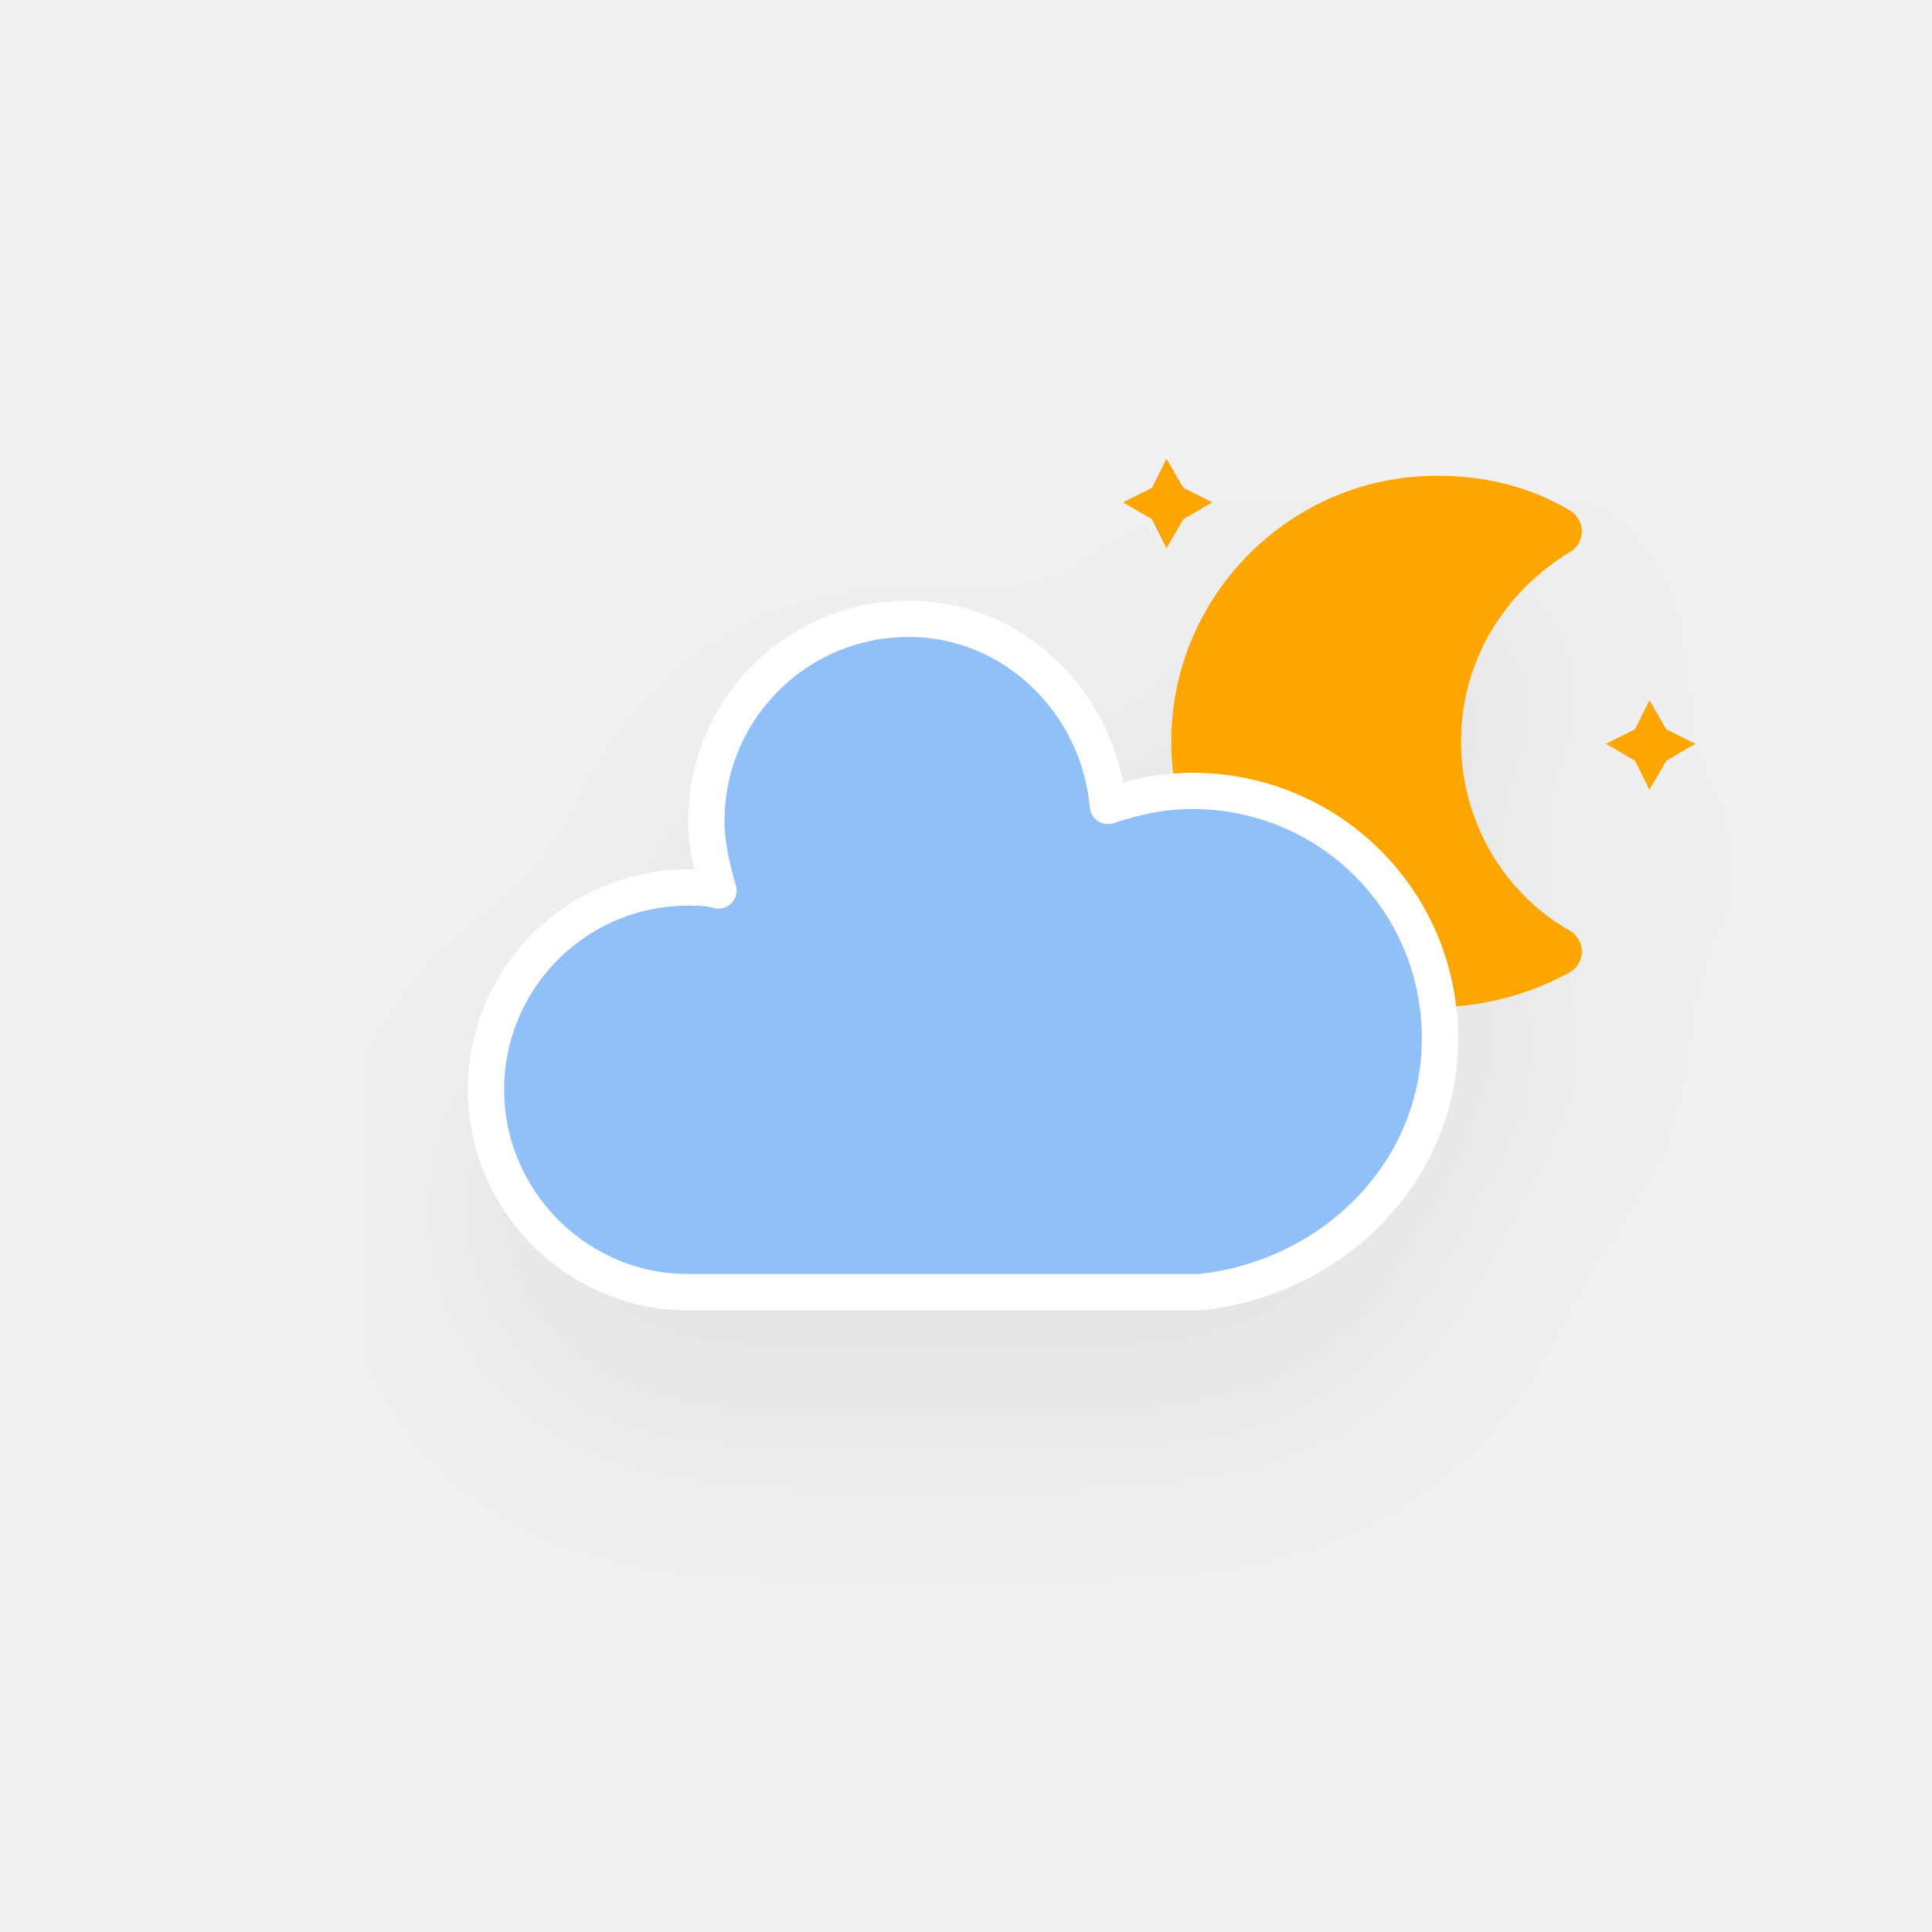
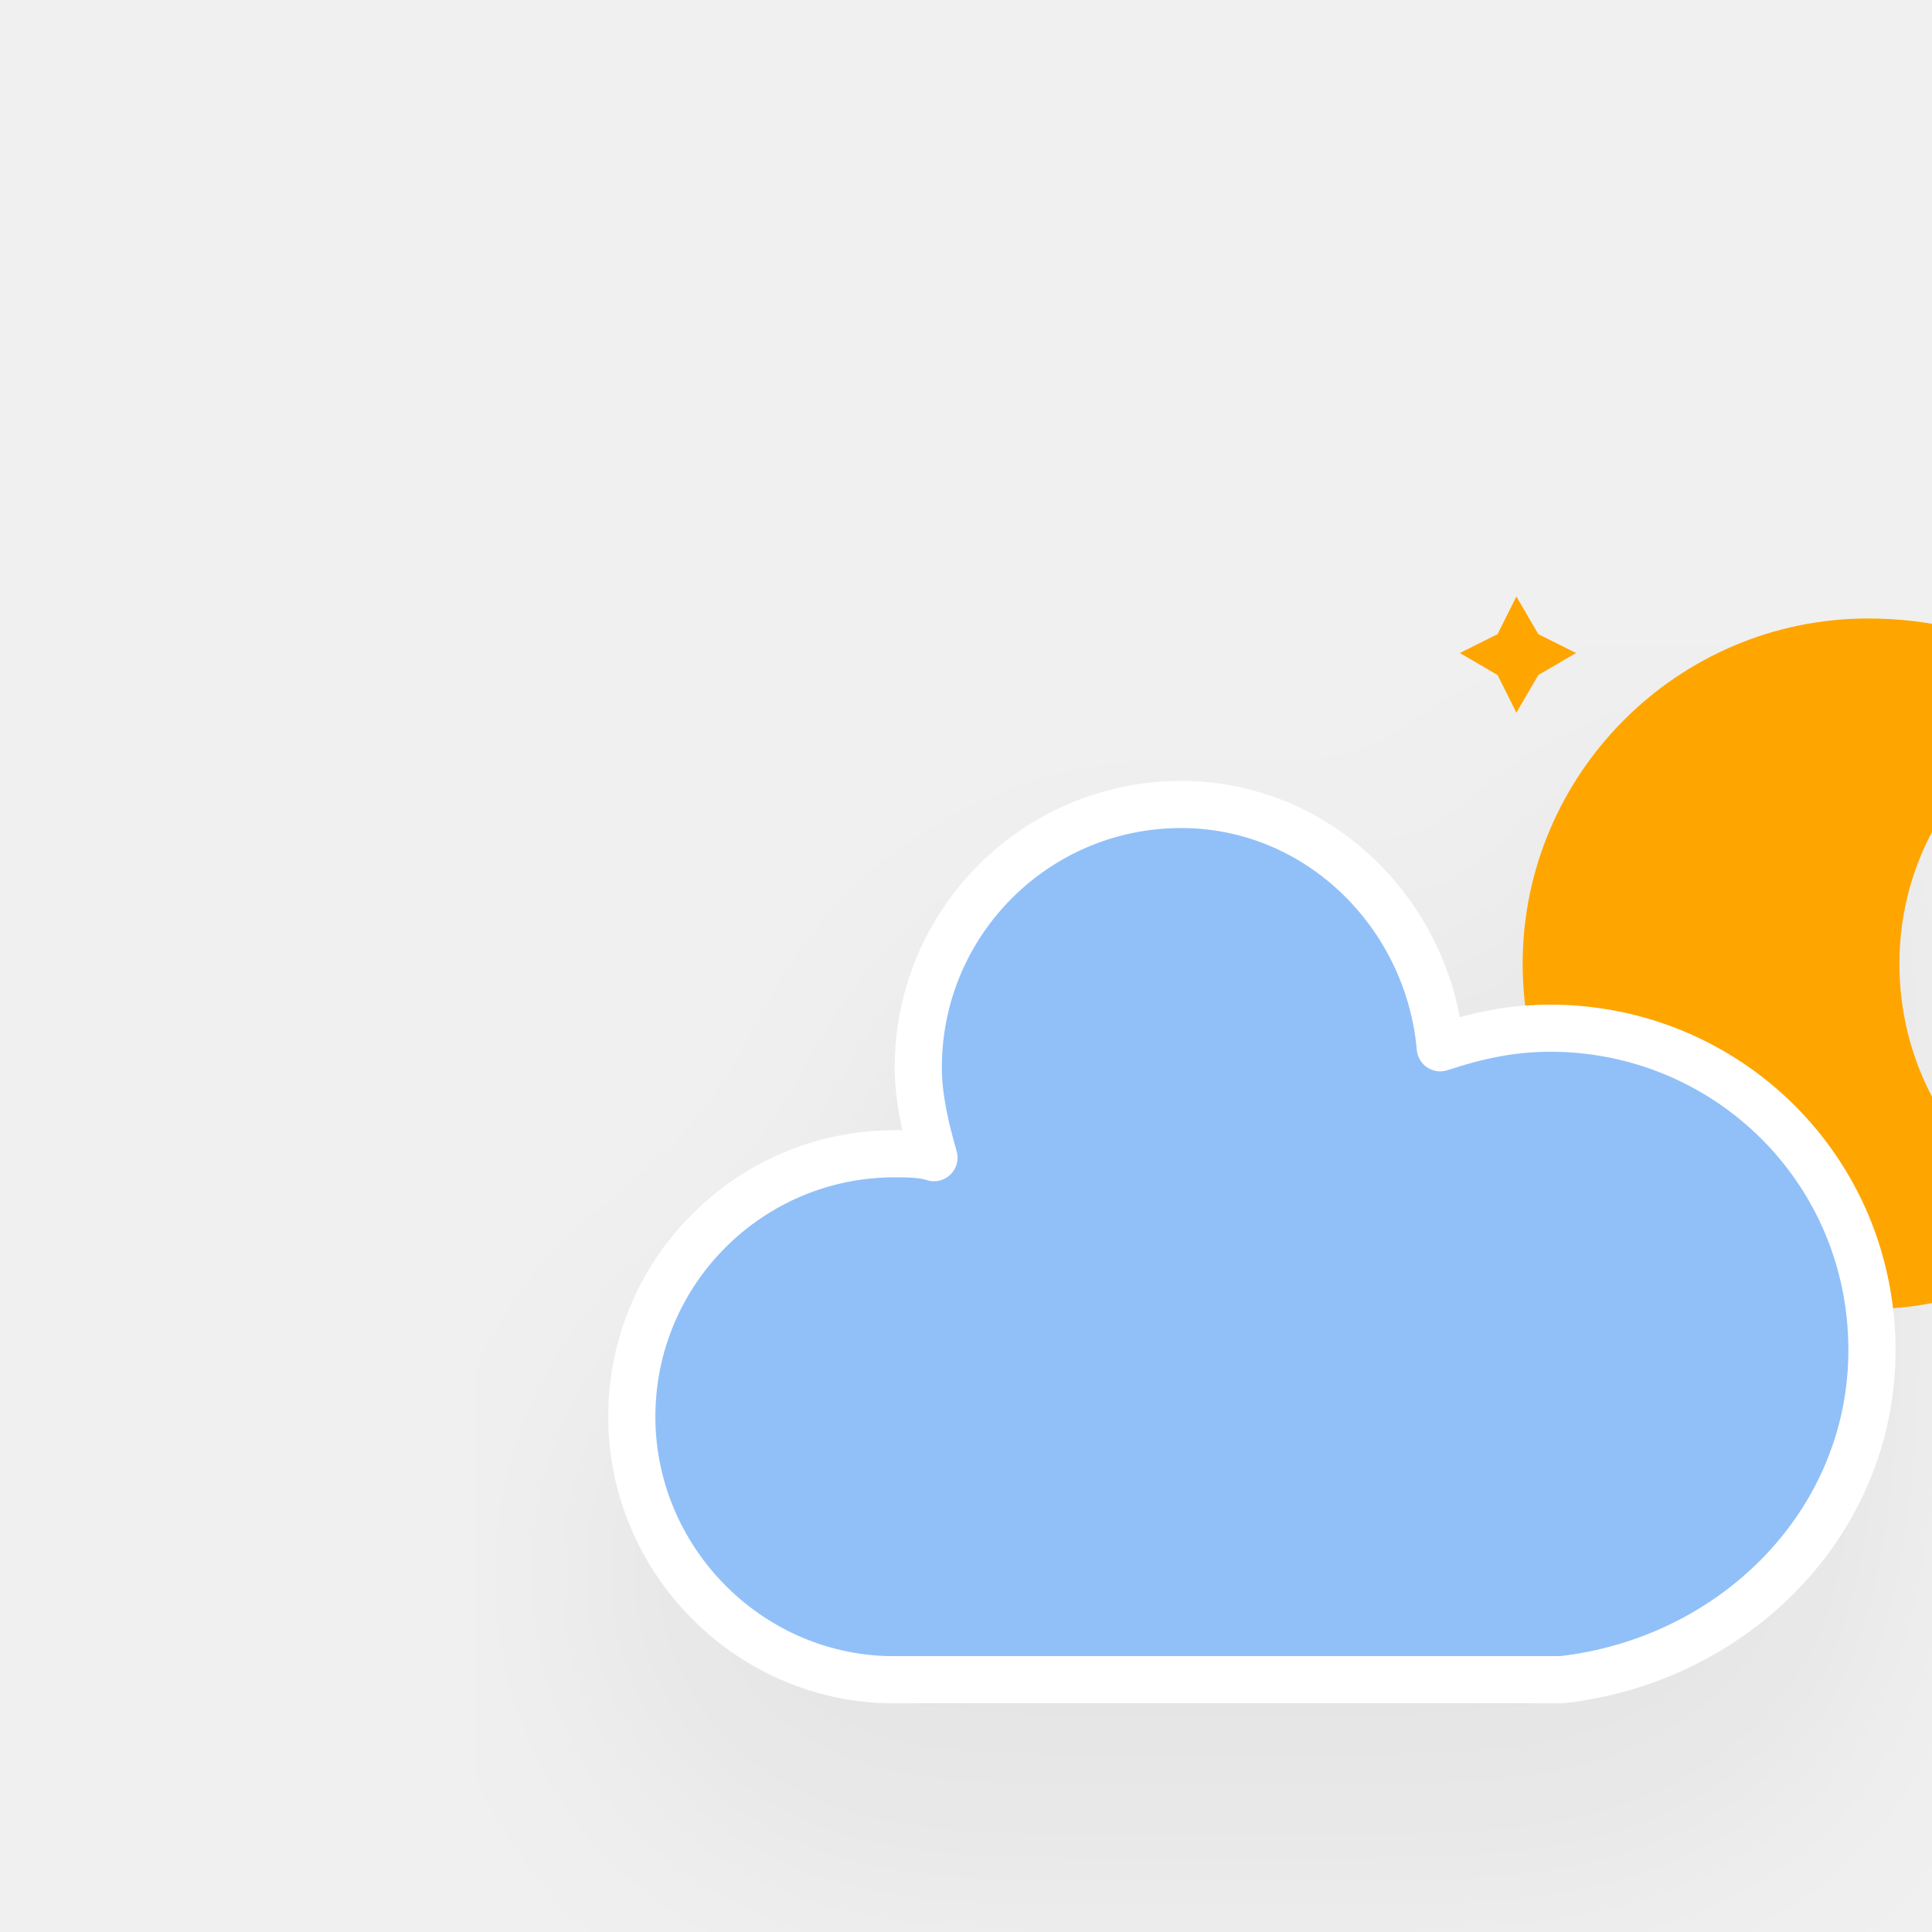
- <svg xmlns="http://www.w3.org/2000/svg" version="1.1" width="64" height="64" viewbox="0 0 64 64">
+ <svg xmlns="http://www.w3.org/2000/svg" version="1.1" width="64" height="64" style="transform: scale(1.3, 1.3)" viewbox="0 0 64 64">
  <defs>
    <filter id="blur" width="200%" height="200%">
      <feGaussianBlur in="SourceAlpha" stdDeviation="3" />
      <feOffset dx="0" dy="4" result="offsetblur" />
      <feComponentTransfer>
        <feFuncA type="linear" slope="0.05" />
      </feComponentTransfer>
      <feMerge>
        <feMergeNode />
        <feMergeNode in="SourceGraphic" />
      </feMerge>
    </filter>
    <style type="text/css">
/*
** CLOUDS
*/
@keyframes am-weather-cloud-2 {
  0% {
    -webkit-transform: translate(0px,0px);
       -moz-transform: translate(0px,0px);
        -ms-transform: translate(0px,0px);
            transform: translate(0px,0px);
  }

  50% {
    -webkit-transform: translate(2px,0px);
       -moz-transform: translate(2px,0px);
        -ms-transform: translate(2px,0px);
            transform: translate(2px,0px);
  }

  100% {
    -webkit-transform: translate(0px,0px);
       -moz-transform: translate(0px,0px);
        -ms-transform: translate(0px,0px);
            transform: translate(0px,0px);
  }
}

.am-weather-cloud-2 {
  -webkit-animation-name: am-weather-cloud-2;
     -moz-animation-name: am-weather-cloud-2;
          animation-name: am-weather-cloud-2;
  -webkit-animation-duration: 3s;
     -moz-animation-duration: 3s;
          animation-duration: 3s;
  -webkit-animation-timing-function: linear;
     -moz-animation-timing-function: linear;
          animation-timing-function: linear;
  -webkit-animation-iteration-count: infinite;
     -moz-animation-iteration-count: infinite;
          animation-iteration-count: infinite;
}

/*
** MOON
*/
@keyframes am-weather-moon {
  0% {
    -webkit-transform: rotate(0deg);
       -moz-transform: rotate(0deg);
        -ms-transform: rotate(0deg);
            transform: rotate(0deg);
  }

  50% {
    -webkit-transform: rotate(15deg);
       -moz-transform: rotate(15deg);
        -ms-transform: rotate(15deg);
            transform: rotate(15deg);
  }

  100% {
    -webkit-transform: rotate(0deg);
       -moz-transform: rotate(0deg);
        -ms-transform: rotate(0deg);
            transform: rotate(0deg);
  }
}

.am-weather-moon {
  -webkit-animation-name: am-weather-moon;
     -moz-animation-name: am-weather-moon;
      -ms-animation-name: am-weather-moon;
          animation-name: am-weather-moon;
  -webkit-animation-duration: 6s;
     -moz-animation-duration: 6s;
      -ms-animation-duration: 6s;
          animation-duration: 6s;
  -webkit-animation-timing-function: linear;
     -moz-animation-timing-function: linear;
      -ms-animation-timing-function: linear;
          animation-timing-function: linear;
  -webkit-animation-iteration-count: infinite;
     -moz-animation-iteration-count: infinite;
      -ms-animation-iteration-count: infinite;
          animation-iteration-count: infinite;
  -webkit-transform-origin: 12.5px 15.15px 0; /* TODO FF CENTER ISSUE */
     -moz-transform-origin: 12.5px 15.15px 0; /* TODO FF CENTER ISSUE */
      -ms-transform-origin: 12.5px 15.15px 0; /* TODO FF CENTER ISSUE */
          transform-origin: 12.5px 15.15px 0; /* TODO FF CENTER ISSUE */
}

@keyframes am-weather-moon-star-1 {
  0% {
    opacity: 0;
  }

  100% {
    opacity: 1;
  }
}

.am-weather-moon-star-1 {
  -webkit-animation-name: am-weather-moon-star-1;
     -moz-animation-name: am-weather-moon-star-1;
      -ms-animation-name: am-weather-moon-star-1;
          animation-name: am-weather-moon-star-1;
  -webkit-animation-delay: 3s;
     -moz-animation-delay: 3s;
      -ms-animation-delay: 3s;
          animation-delay: 3s;
  -webkit-animation-duration: 5s;
     -moz-animation-duration: 5s;
      -ms-animation-duration: 5s;
          animation-duration: 5s;
  -webkit-animation-timing-function: linear;
     -moz-animation-timing-function: linear;
      -ms-animation-timing-function: linear;
          animation-timing-function: linear;
  -webkit-animation-iteration-count: 1;
     -moz-animation-iteration-count: 1;
      -ms-animation-iteration-count: 1;
          animation-iteration-count: 1;
}

@keyframes am-weather-moon-star-2 {
  0% {
    opacity: 0;
  }

  100% {
    opacity: 1;
  }
}

.am-weather-moon-star-2 {
  -webkit-animation-name: am-weather-moon-star-2;
     -moz-animation-name: am-weather-moon-star-2;
      -ms-animation-name: am-weather-moon-star-2;
          animation-name: am-weather-moon-star-2;
  -webkit-animation-delay: 5s;
     -moz-animation-delay: 5s;
      -ms-animation-delay: 5s;
          animation-delay: 5s;
  -webkit-animation-duration: 4s;
     -moz-animation-duration: 4s;
      -ms-animation-duration: 4s;
          animation-duration: 4s;
  -webkit-animation-timing-function: linear;
     -moz-animation-timing-function: linear;
      -ms-animation-timing-function: linear;
          animation-timing-function: linear;
  -webkit-animation-iteration-count: 1;
     -moz-animation-iteration-count: 1;
      -ms-animation-iteration-count: 1;
          animation-iteration-count: 1;
}
        </style>
  </defs>
  <g filter="url(#blur)" id="cloudy-night-2">
    <g transform="translate(20,10)">
      <g transform="translate(16,4), scale(0.8)">
        <g class="am-weather-moon-star-1">
          <polygon fill="orange" points="3.3,1.5 4,2.7 5.2,3.3 4,4 3.3,5.2 2.7,4 1.5,3.3 2.7,2.7" stroke="none" stroke-miterlimit="10" />
        </g>
        <g class="am-weather-moon-star-2">
          <polygon fill="orange" points="3.3,1.5 4,2.7 5.2,3.3 4,4 3.3,5.2 2.7,4 1.5,3.3 2.7,2.7" stroke="none" stroke-miterlimit="10" transform="translate(20,10)" />
        </g>
        <g class="am-weather-moon">
          <path d="M14.5,13.2c0-3.7,2-6.9,5-8.7   c-1.5-0.9-3.2-1.3-5-1.3c-5.5,0-10,4.5-10,10s4.5,10,10,10c1.8,0,3.5-0.5,5-1.3C16.5,20.2,14.5,16.9,14.5,13.2z" fill="orange" stroke="orange" stroke-linejoin="round" stroke-width="2" />
        </g>
      </g>
      <g class="am-weather-cloud-2">
        <path d="M47.7,35.4    c0-4.6-3.7-8.2-8.2-8.2c-1,0-1.9,0.2-2.8,0.5c-0.3-3.4-3.1-6.2-6.6-6.2c-3.7,0-6.7,3-6.7,6.7c0,0.8,0.2,1.6,0.4,2.3    c-0.3-0.1-0.7-0.1-1-0.1c-3.7,0-6.7,3-6.7,6.7c0,3.6,2.9,6.6,6.5,6.7l17.2,0C44.2,43.3,47.7,39.8,47.7,35.4z" fill="#91C0F8" stroke="white" stroke-linejoin="round" stroke-width="1.2" transform="translate(-20,-11)" />
      </g>
    </g>
  </g>
</svg>
